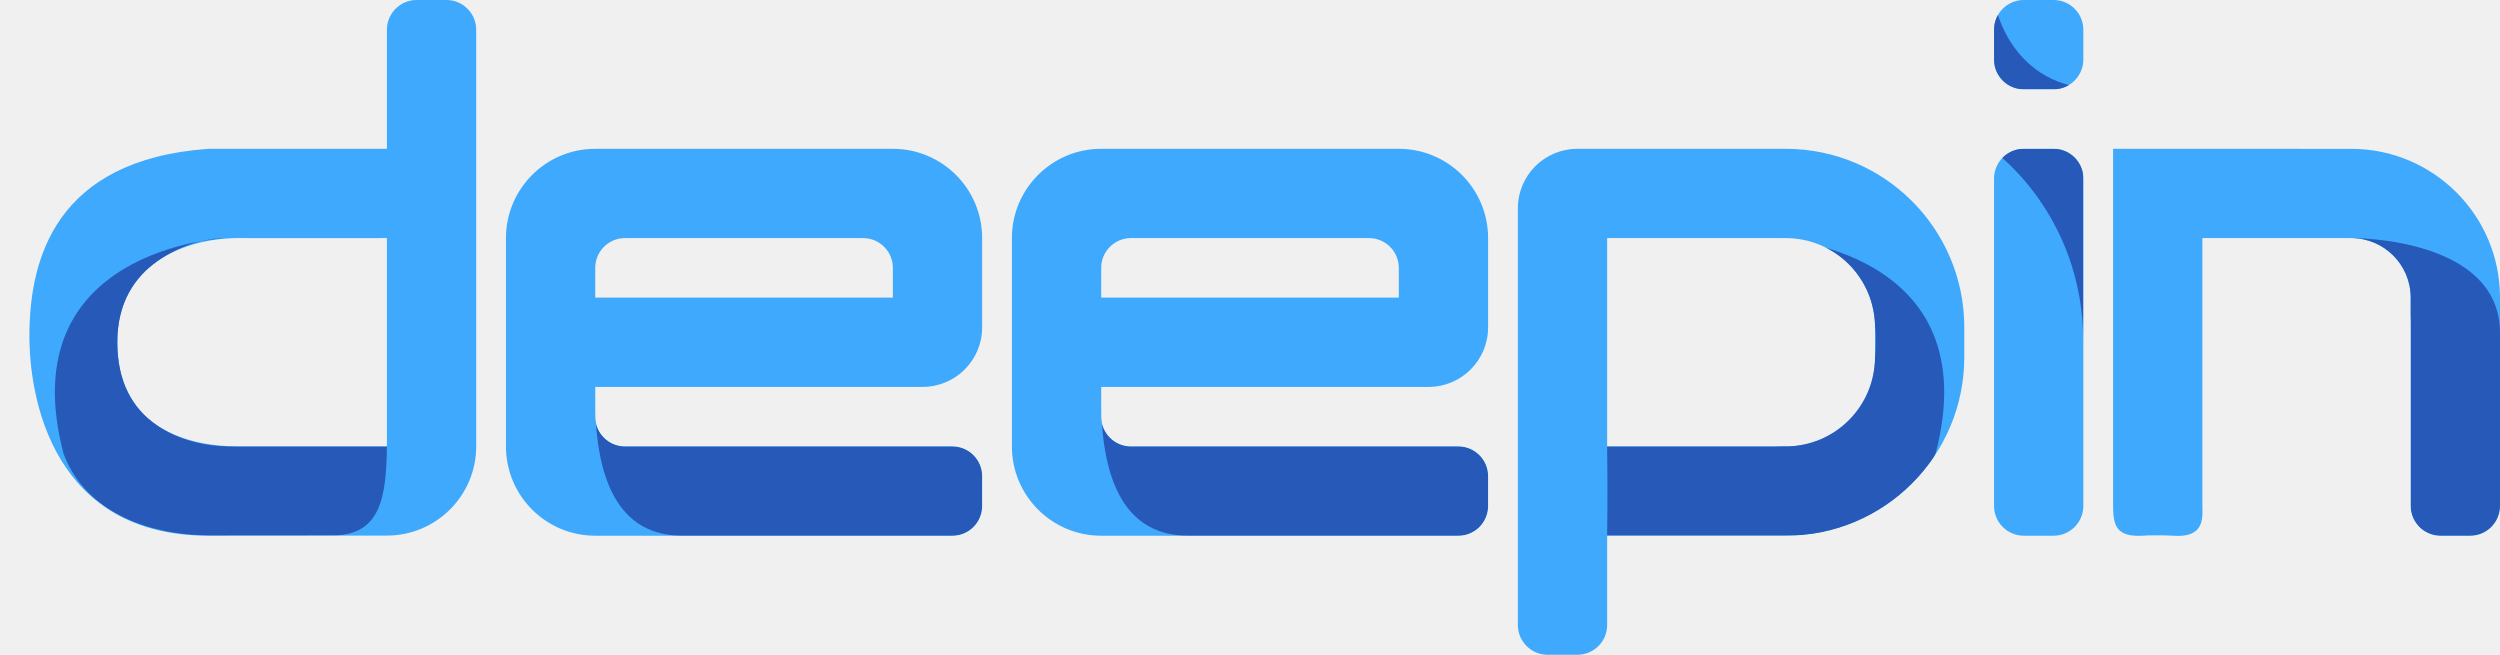
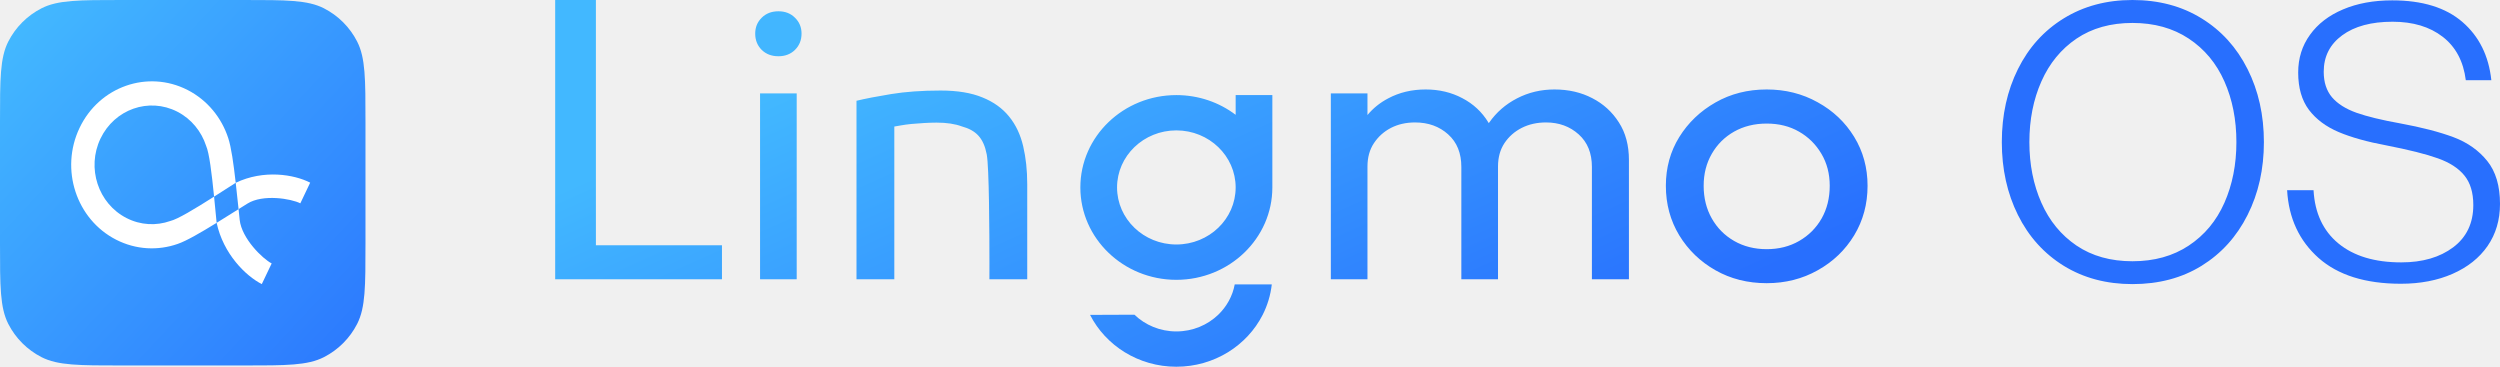
- <svg xmlns="http://www.w3.org/2000/svg" xmlns:xlink="http://www.w3.org/1999/xlink" width="84" height="22" viewBox="0 0 84 22">
+ <svg xmlns="http://www.w3.org/2000/svg" viewBox="0 0 84 12.323" width="84" height="12.323" fill="none">
  <defs>
-     <path id="distribution_logo_light-a" d="M33,17.5 C33,18.052 32.552,18.5 32,18.5 L20,18.5 C18.343,18.5 17,17.157 17,15.5 L17,8.5 C17,6.843 18.343,5.5 20,5.5 L30,5.5 C31.657,5.5 33,6.843 33,8.5 L33,11.5 C33,12.605 32.105,13.5 31,13.5 L20,13.5 L20,14.5 C20,15.052 20.448,15.5 21,15.5 L32,15.5 C32.552,15.5 33,15.948 33,16.5 L33,17.5 Z M20,10.5 L30,10.5 L30,9.5 C30,8.948 29.552,8.5 29,8.5 L21,8.5 C20.448,8.5 20,8.948 20,9.5 L20,10.5 Z M50,17.5 C50,18.052 49.552,18.5 49,18.5 L37,18.5 C35.343,18.5 34,17.157 34,15.5 L34,8.5 C34,6.843 35.343,5.5 37,5.5 L47,5.5 C48.657,5.5 50,6.843 50,8.5 L50,11.5 C50,12.605 49.105,13.5 48,13.5 L37,13.5 L37,14.5 C37,15.052 37.448,15.5 38,15.5 L49,15.5 C49.552,15.5 50,15.948 50,16.5 L50,17.5 Z M37,10.5 L47,10.5 L47,9.5 C47,8.948 46.552,8.5 46,8.5 L38,8.5 C37.448,8.5 37,8.948 37,9.5 L37,10.5 Z M13,1.5 C13,0.948 13.448,0.5 14,0.5 L15,0.5 C15.552,0.5 16,0.948 16,1.5 L16,15.495 L16,15.498 C15.999,17.155 14.655,18.497 12.998,18.495 C10.975,18.494 8.975,18.495 7,18.5 C1.851,18.499 0.95,14 0.989,11.623 C1.029,9.246 1.829,5.872 7,5.5 L13,5.5 L13,1.5 L13,1.5 Z M8,15.5 C9.288,15.503 11.955,15.497 13,15.5 C13,14.698 13,8.505 13,8.5 C13,8.505 9.02,8.5 8,8.5 C6.232,8.5 3.94,9.369 3.942,12 C3.943,14.686 6.011,15.494 8,15.5 Z M67,2.5 L67,1.5 C67,0.948 67.448,0.5 68,0.5 L69,0.5 C69.552,0.5 70,0.948 70,1.5 L70,2.5 C70,3.052 69.552,3.5 69,3.5 L68,3.5 C67.448,3.5 67,3.052 67,2.5 Z M67,17.5 L67,6.5 C67,5.948 67.448,5.5 68,5.5 L69,5.5 C69.552,5.5 70,5.948 70,6.5 L70,17.5 C70,18.052 69.552,18.5 69,18.5 L68,18.5 C67.448,18.5 67,18.052 67,17.5 Z M71,5.5 C71,5.501 73.667,5.501 79,5.501 L79.001,5.501 C81.762,5.501 84,7.739 84,10.5 L84,17.5 C84,18.052 83.552,18.5 83,18.5 L82,18.5 C81.448,18.5 81,18.052 81,17.5 L81,10.5 C81,9.395 80.105,8.5 79,8.5 L74,8.5 L74,17.5 C74.014,17.975 74.034,18.577 73,18.5 C72.856,18.481 72.088,18.483 72,18.5 C71.145,18.543 71,18.209 71,17.5 L71,5.5 Z M54,21.5 C54,22.052 53.552,22.5 53,22.5 L52,22.5 C51.448,22.5 51,22.052 51,21.5 L51,7.5 C51,6.395 51.895,5.5 53,5.5 L60,5.5 C63.314,5.5 66,8.186 66,11.5 L66,12.5 C66,15.814 63.314,18.5 60,18.5 L54,18.5 L54,21.5 L54,21.5 Z M63,11.5 C63,9.843 61.657,8.5 60,8.5 L54,8.5 L54,15.5 L60,15.5 C61.657,15.5 63,14.157 63,12.5 L63,11.5 L63,11.5 Z" />
+     <linearGradient id="paint_linear_8" x1="58.686" x2="50.917" y1="9.363" y2="-7.98" gradientUnits="userSpaceOnUse">
+       <stop stop-color="rgb(40,111,254)" offset="0" stop-opacity="1" />
+       <stop stop-color="rgb(66,184,255)" offset="1" stop-opacity="1" />
+     </linearGradient>
+     <linearGradient id="paint_linear_9" x1="9.05990601e-06" x2="13.607" y1="1.162" y2="13.856" gradientUnits="userSpaceOnUse">
+       <stop stop-color="rgb(67,185,255)" offset="0" stop-opacity="1" />
+       <stop stop-color="rgb(53.5,148,254.5)" offset="0.494" stop-opacity="1" />
+       <stop stop-color="rgb(40,111,254)" offset="1" stop-opacity="1" />
+     </linearGradient>
+     <g id="pixso_custom_effect_4">
+       <effect visibility="visible" effectType="" stdDeviation="7" />
+     </g>
+     <filter id="filter_4" width="8.03" height="6.813" x="2.392" y="2.733" filterUnits="userSpaceOnUse" customEffect="url(#pixso_custom_effect_4)" color-interpolation-filters="sRGB">
+       <feFlood flood-opacity="0" result="BackgroundImageFix" />
+       <feBlend result="shape" in="SourceGraphic" in2="BackgroundImageFix" mode="normal" />
+     </filter>
+     <linearGradient id="paint_linear_10" x1="10.092" x2="3.271" y1="8.496" y2="2.831" gradientUnits="userSpaceOnUse">
+       <stop stop-color="rgb(46,129,254)" offset="0" stop-opacity="1" />
+       <stop stop-color="rgb(39,121,255)" offset="1" stop-opacity="0" />
+     </linearGradient>
  </defs>
-   <g fill="none" fill-rule="evenodd" transform="translate(0 -.5)">
-     <mask id="distribution_logo_light-b" fill="#fff">
-       <use xlink:href="#distribution_logo_light-a" />
-     </mask>
-     <use fill="#3EA9FD" xlink:href="#distribution_logo_light-a" />
-     <path fill="#2659B8" d="M7.657,15.5 C9.585,15.495 13,15.5 13,15.5 C12.977,17.2 12.798,18.49 11.169,18.49 C10.227,18.487 10.029,18.488 7.113,18.49 C4.735,18.492 2.79,17.545 2.13,15.727 C0.335,8.826 7.576,8.5 7.576,8.5 C6.176,8.5 4.068,9.532 3.982,11.729 C3.86,14.825 6.294,15.485 7.657,15.5 Z M59.511,15.5 C60.875,15.485 63.134,14.974 63.024,11.729 C62.95,9.532 60.993,8.5 59.593,8.5 C59.593,8.5 66.834,8.826 65.039,15.727 C64.379,17.545 62.434,18.492 60.056,18.49 C57.139,18.488 54,18.49 54,18.49 C54,18.49 54.023,17.2 54,15.5 C54,15.5 57.584,15.495 59.511,15.5 Z M20,14.5 C20,15.052 20.448,15.5 21,15.5 L32,15.5 C32.552,15.5 33,15.948 33,16.5 L33,17.5 C33,18.052 32.552,18.5 32,18.5 L22.934,18.5 C20.901,18.5 19.923,16.833 20,13.5 L20,14.5 Z M37,14.5 C37,15.052 37.448,15.5 38,15.5 L49,15.5 C49.552,15.5 50,15.948 50,16.5 L50,17.5 C50,18.052 49.552,18.5 49,18.5 L39.934,18.5 C37.901,18.5 36.923,16.833 37,13.5 L37,14.5 Z M66.897,5.5 L70,5.5 L70,12.013 C70,7.616 66.897,5.5 66.897,5.5 Z M69.807,3.5 L67.561,3.5 C67.251,3.5 67,3.224 67,2.885 L67,0.5 C67,0.5 67.376,3.101 70,3.457 C69.939,3.482 69.875,3.5 69.807,3.5 Z M81,11.5 C81,9.485 79.518,8.575 79,8.5 C79,8.5 84,8.445 84,11.69 L84,17.5 C84,18.052 83.552,18.5 83,18.5 L82,18.5 C81.448,18.5 81,18.052 81,17.5 L81,11.5 Z" mask="url(#distribution_logo_light-b)" />
+   <rect id="组合 91" width="84" height="12.323" x="0" y="0" />
+   <path id="矢量 34" d="M18.654 9.383L18.654 0L20.022 0L20.022 8.241L24.258 8.241L24.258 9.383L18.654 9.383ZM49.101 9.383L49.101 5.609C49.101 5.145 48.954 4.78 48.658 4.515C48.362 4.248 47.991 4.114 47.544 4.114C47.244 4.114 46.975 4.175 46.737 4.297C46.501 4.419 46.31 4.59 46.164 4.81C46.019 5.028 45.947 5.29 45.947 5.596L45.947 9.383L44.716 9.383L44.716 3.138L45.947 3.138L45.947 3.865C46.136 3.637 46.368 3.45 46.644 3.305C47.017 3.106 47.436 3.006 47.901 3.006C48.357 3.006 48.768 3.104 49.135 3.299C49.504 3.491 49.795 3.763 50.009 4.114C50.014 4.122 50.019 4.13 50.023 4.138C50.028 4.132 50.032 4.126 50.036 4.12C50.278 3.773 50.59 3.502 50.972 3.305C51.355 3.106 51.775 3.006 52.23 3.006C52.703 3.006 53.128 3.104 53.501 3.299C53.875 3.491 54.172 3.763 54.395 4.114C54.62 4.463 54.732 4.883 54.732 5.375L54.732 9.383L53.488 9.383L53.488 5.609C53.488 5.145 53.34 4.78 53.044 4.515C52.748 4.248 52.382 4.114 51.944 4.114C51.643 4.114 51.372 4.175 51.13 4.297C50.889 4.419 50.696 4.59 50.549 4.81C50.405 5.028 50.333 5.29 50.333 5.596L50.333 9.383L49.101 9.383ZM59.361 9.515C58.724 9.515 58.149 9.37 57.64 9.081C57.131 8.793 56.725 8.401 56.423 7.907C56.123 7.411 55.973 6.856 55.973 6.242C55.973 5.636 56.123 5.09 56.423 4.605C56.725 4.119 57.131 3.732 57.64 3.443C58.149 3.152 58.724 3.006 59.361 3.006C59.991 3.006 60.562 3.15 61.075 3.437C61.592 3.721 62 4.109 62.3 4.598C62.6 5.088 62.75 5.636 62.75 6.242C62.75 6.856 62.6 7.411 62.3 7.907C62 8.401 61.592 8.793 61.075 9.081C60.562 9.37 59.991 9.515 59.361 9.515ZM28.778 3.386C29.07 3.315 29.457 3.24 29.939 3.161C30.422 3.082 30.977 3.042 31.607 3.042C32.172 3.042 32.64 3.12 33.011 3.274C33.385 3.425 33.682 3.639 33.905 3.915C34.13 4.191 34.287 4.523 34.378 4.91C34.469 5.295 34.515 5.72 34.515 6.184L34.515 9.383L33.244 9.383C33.244 9.383 33.245 9.179 33.245 8.861C33.245 7.833 33.236 5.606 33.154 5.187C33.048 4.637 32.799 4.379 32.314 4.246C32.087 4.162 31.806 4.12 31.47 4.12C31.332 4.12 31.19 4.125 31.043 4.134C30.898 4.142 30.76 4.153 30.626 4.165C30.495 4.178 30.377 4.194 30.273 4.213C30.168 4.231 30.094 4.244 30.049 4.252L30.049 9.383L28.778 9.383L28.778 3.386ZM25.538 9.383L25.538 3.138L26.769 3.138L26.769 9.383L25.538 9.383ZM42.751 6.298C42.751 8.01 41.306 9.402 39.525 9.402C37.746 9.402 36.3 8.01 36.3 6.298C36.3 4.585 37.746 3.195 39.525 3.195C40.277 3.195 40.969 3.442 41.518 3.858L41.518 3.195L42.751 3.195L42.751 6.298ZM59.361 8.372C59.77 8.372 60.134 8.28 60.452 8.096C60.772 7.912 61.023 7.661 61.206 7.342C61.388 7.021 61.479 6.654 61.479 6.242C61.479 5.839 61.386 5.481 61.199 5.166C61.012 4.85 60.761 4.602 60.445 4.422C60.132 4.242 59.77 4.152 59.361 4.152C58.952 4.152 58.587 4.242 58.267 4.422C57.949 4.602 57.699 4.85 57.517 5.166C57.335 5.481 57.243 5.839 57.243 6.242C57.243 6.654 57.335 7.021 57.517 7.342C57.699 7.661 57.947 7.912 58.267 8.096C58.587 8.28 58.952 8.372 59.361 8.372ZM39.525 8.215C40.625 8.215 41.518 7.356 41.518 6.298C41.518 5.24 40.625 4.381 39.525 4.381C38.426 4.381 37.533 5.24 37.533 6.298C37.533 7.356 38.426 8.215 39.525 8.215ZM39.525 12.322C38.253 12.322 37.151 11.611 36.626 10.58L38.117 10.574C38.478 10.921 38.976 11.136 39.525 11.136C40.075 11.136 40.573 10.921 40.934 10.574C41.216 10.302 41.414 9.95 41.487 9.555L42.732 9.555C42.691 9.919 42.585 10.264 42.425 10.58C41.9 11.611 40.798 12.322 39.525 12.322Z" fill="url(#paint_linear_8)" fill-rule="evenodd" />
+   <path id="矢量 34" d="M67.803 2.321C67.442 3.048 67.261 3.866 67.261 4.775C67.261 5.681 67.442 6.498 67.803 7.224C68.165 7.952 68.678 8.52 69.343 8.932C70.01 9.342 70.779 9.546 71.651 9.546C72.533 9.546 73.307 9.342 73.972 8.932C74.637 8.52 75.152 7.952 75.518 7.224C75.884 6.498 76.067 5.681 76.067 4.775C76.067 3.866 75.884 3.048 75.518 2.321C75.152 1.594 74.637 1.026 73.972 0.617C73.307 0.206 72.533 0 71.651 0C70.779 0 70.01 0.206 69.343 0.617C68.678 1.026 68.165 1.594 67.803 2.321ZM77.735 6.391L76.847 6.391C76.901 7.331 77.254 8.09 77.906 8.669C78.558 9.245 79.479 9.534 80.669 9.534C81.321 9.534 81.9 9.423 82.406 9.201C82.913 8.978 83.306 8.666 83.583 8.265C83.861 7.861 84 7.391 84 6.851C84 6.244 83.857 5.763 83.571 5.408C83.285 5.053 82.908 4.787 82.441 4.611C81.974 4.436 81.375 4.28 80.643 4.145C80.025 4.034 79.536 3.915 79.175 3.788C78.813 3.658 78.54 3.485 78.354 3.267C78.17 3.048 78.077 2.763 78.077 2.412C78.077 1.898 78.284 1.49 78.697 1.187C79.112 0.882 79.677 0.73 80.391 0.73C81.078 0.73 81.64 0.899 82.076 1.237C82.513 1.576 82.771 2.061 82.851 2.694L83.709 2.694C83.621 1.873 83.297 1.222 82.738 0.739C82.178 0.255 81.392 0.012 80.379 0.012C79.752 0.012 79.201 0.114 78.726 0.316C78.25 0.517 77.88 0.801 77.616 1.169C77.35 1.536 77.219 1.959 77.219 2.437C77.219 2.951 77.339 3.369 77.58 3.691C77.823 4.01 78.158 4.259 78.584 4.439C79.012 4.619 79.548 4.768 80.191 4.887C80.942 5.034 81.516 5.178 81.912 5.32C82.307 5.46 82.605 5.652 82.803 5.896C83.003 6.141 83.103 6.471 83.103 6.889C83.103 7.497 82.878 7.97 82.428 8.309C81.978 8.647 81.396 8.816 80.682 8.816C79.791 8.816 79.087 8.604 78.571 8.18C78.057 7.756 77.778 7.16 77.735 6.391ZM74.74 2.735C75.009 3.341 75.143 4.021 75.143 4.775C75.143 5.526 75.009 6.206 74.74 6.814C74.471 7.422 74.072 7.901 73.542 8.252C73.013 8.603 72.382 8.778 71.651 8.778C70.919 8.778 70.293 8.603 69.772 8.252C69.254 7.901 68.86 7.422 68.591 6.814C68.322 6.206 68.187 5.526 68.187 4.775C68.187 4.021 68.322 3.341 68.591 2.735C68.86 2.127 69.254 1.648 69.772 1.297C70.293 0.946 70.919 0.771 71.651 0.771C72.382 0.771 73.013 0.946 73.542 1.297C74.072 1.648 74.471 2.127 74.74 2.735Z" fill="rgb(40,111,254)" fill-rule="evenodd" />
+   <path id="矢量 34" d="M26.155 1.89C25.926 1.89 25.738 1.818 25.592 1.675C25.447 1.529 25.375 1.348 25.375 1.129C25.375 0.917 25.447 0.74 25.592 0.597C25.738 0.451 25.926 0.379 26.155 0.379C26.382 0.379 26.568 0.451 26.712 0.597C26.859 0.74 26.932 0.917 26.932 1.129C26.932 1.348 26.859 1.529 26.712 1.675C26.568 1.818 26.382 1.89 26.155 1.89Z" fill="rgb(66,182,255)" fill-rule="evenodd" />
+   <path id="矩形 36" d="M4.093 0L8.186 0C9.619 0 10.335 0 10.882 0.278C11.364 0.524 11.755 0.915 12.001 1.397C12.28 1.944 12.28 2.66 12.28 4.093L12.28 8.186C12.28 9.619 12.28 10.335 12.001 10.882C11.755 11.364 11.364 11.755 10.882 12.001C10.335 12.28 9.619 12.28 8.186 12.28L4.093 12.28C2.66 12.28 1.944 12.28 1.397 12.001C0.915 11.755 0.524 11.364 0.278 10.882C0 10.335 0 9.619 0 8.186L0 4.093C0 2.66 0 1.944 0.278 1.397C0.524 0.915 0.915 0.524 1.397 0.278C1.944 0 2.66 0 4.093 0Z" fill="url(#paint_linear_9)" fill-rule="evenodd" />
+   <g id="g">
+     <path id="矢量 30" d="M6.302 3.023C4.96 2.338 3.335 2.908 2.673 4.298C2.01 5.687 2.561 7.369 3.902 8.054C4.573 8.397 5.315 8.426 5.972 8.195C6.265 8.095 6.743 7.817 7.279 7.487C7.504 8.532 8.253 9.268 8.796 9.546L9.128 8.851C8.824 8.696 8.121 8.013 8.053 7.386C8.041 7.267 8.028 7.147 8.016 7.027C8.115 6.965 8.215 6.903 8.313 6.841C8.836 6.514 9.787 6.676 10.091 6.832L10.422 6.137C9.879 5.859 8.859 5.692 7.92 6.142C7.848 5.501 7.769 4.939 7.668 4.638C7.446 3.958 6.972 3.366 6.302 3.023ZM7.193 6.607C7.427 6.459 7.673 6.3 7.92 6.142C7.953 6.427 7.984 6.727 8.016 7.027C7.766 7.184 7.517 7.341 7.279 7.487C7.25 7.188 7.222 6.89 7.193 6.607ZM7.193 6.607C6.534 7.025 5.97 7.366 5.72 7.426C5.253 7.59 4.726 7.57 4.25 7.326C3.297 6.839 2.905 5.644 3.376 4.657C3.847 3.67 5.001 3.264 5.955 3.751C6.431 3.995 6.767 4.416 6.925 4.899C7.031 5.14 7.113 5.812 7.193 6.607Z" opacity="0" fill="rgb(255,255,255)" fill-rule="evenodd" />
+     <path id="矢量 30" d="M6.302 3.023C4.96 2.338 3.335 2.908 2.673 4.298C2.01 5.687 2.561 7.369 3.902 8.054C4.573 8.397 5.315 8.426 5.972 8.195C6.265 8.095 6.743 7.817 7.279 7.487C7.504 8.532 8.253 9.268 8.796 9.546L9.128 8.851C8.824 8.696 8.121 8.013 8.053 7.386C8.041 7.267 8.028 7.147 8.016 7.027C8.115 6.965 8.215 6.903 8.313 6.841C8.836 6.514 9.787 6.676 10.091 6.832L10.422 6.137C9.879 5.859 8.859 5.692 7.92 6.142C7.848 5.501 7.769 4.939 7.668 4.638C7.446 3.958 6.972 3.366 6.302 3.023ZM7.193 6.607C7.427 6.459 7.673 6.3 7.92 6.142C7.953 6.427 7.984 6.727 8.016 7.027C7.766 7.184 7.517 7.341 7.279 7.487C7.25 7.188 7.222 6.89 7.193 6.607ZM7.193 6.607C6.534 7.025 5.97 7.366 5.72 7.426C5.253 7.59 4.726 7.57 4.25 7.326C3.297 6.839 2.905 5.644 3.376 4.657C3.847 3.67 5.001 3.264 5.955 3.751C6.431 3.995 6.767 4.416 6.925 4.899C7.031 5.14 7.113 5.812 7.193 6.607Z" fill="rgb(255,255,255)" fill-rule="evenodd" />
+     <g opacity="0" filter="url(#filter_4)">
+       <path id="矢量 31" d="M6.302 3.023C4.96 2.338 3.335 2.908 2.673 4.298C2.01 5.687 2.561 7.369 3.902 8.054C4.573 8.397 5.315 8.426 5.972 8.195C6.265 8.095 6.743 7.817 7.279 7.487C7.504 8.532 8.253 9.268 8.796 9.546L9.128 8.851C8.824 8.696 8.121 8.013 8.053 7.386C8.041 7.267 8.028 7.147 8.016 7.027C8.115 6.965 8.215 6.903 8.313 6.841C8.836 6.514 9.787 6.676 10.091 6.832L10.422 6.137C9.879 5.859 8.859 5.692 7.92 6.142C7.848 5.501 7.769 4.939 7.668 4.638C7.446 3.958 6.972 3.366 6.302 3.023ZM7.193 6.607C7.427 6.459 7.673 6.3 7.92 6.142C7.953 6.427 7.984 6.727 8.016 7.027C7.766 7.184 7.517 7.341 7.279 7.487C7.25 7.188 7.222 6.89 7.193 6.607ZM7.193 6.607C6.534 7.025 5.97 7.366 5.72 7.426C5.253 7.59 4.726 7.57 4.25 7.326C3.297 6.839 2.905 5.644 3.376 4.657C3.847 3.67 5.001 3.264 5.955 3.751C6.431 3.995 6.767 4.416 6.925 4.899C7.031 5.14 7.113 5.812 7.193 6.607Z" fill="url(#paint_linear_10)" fill-rule="evenodd" />
+     </g>
  </g>
</svg>
